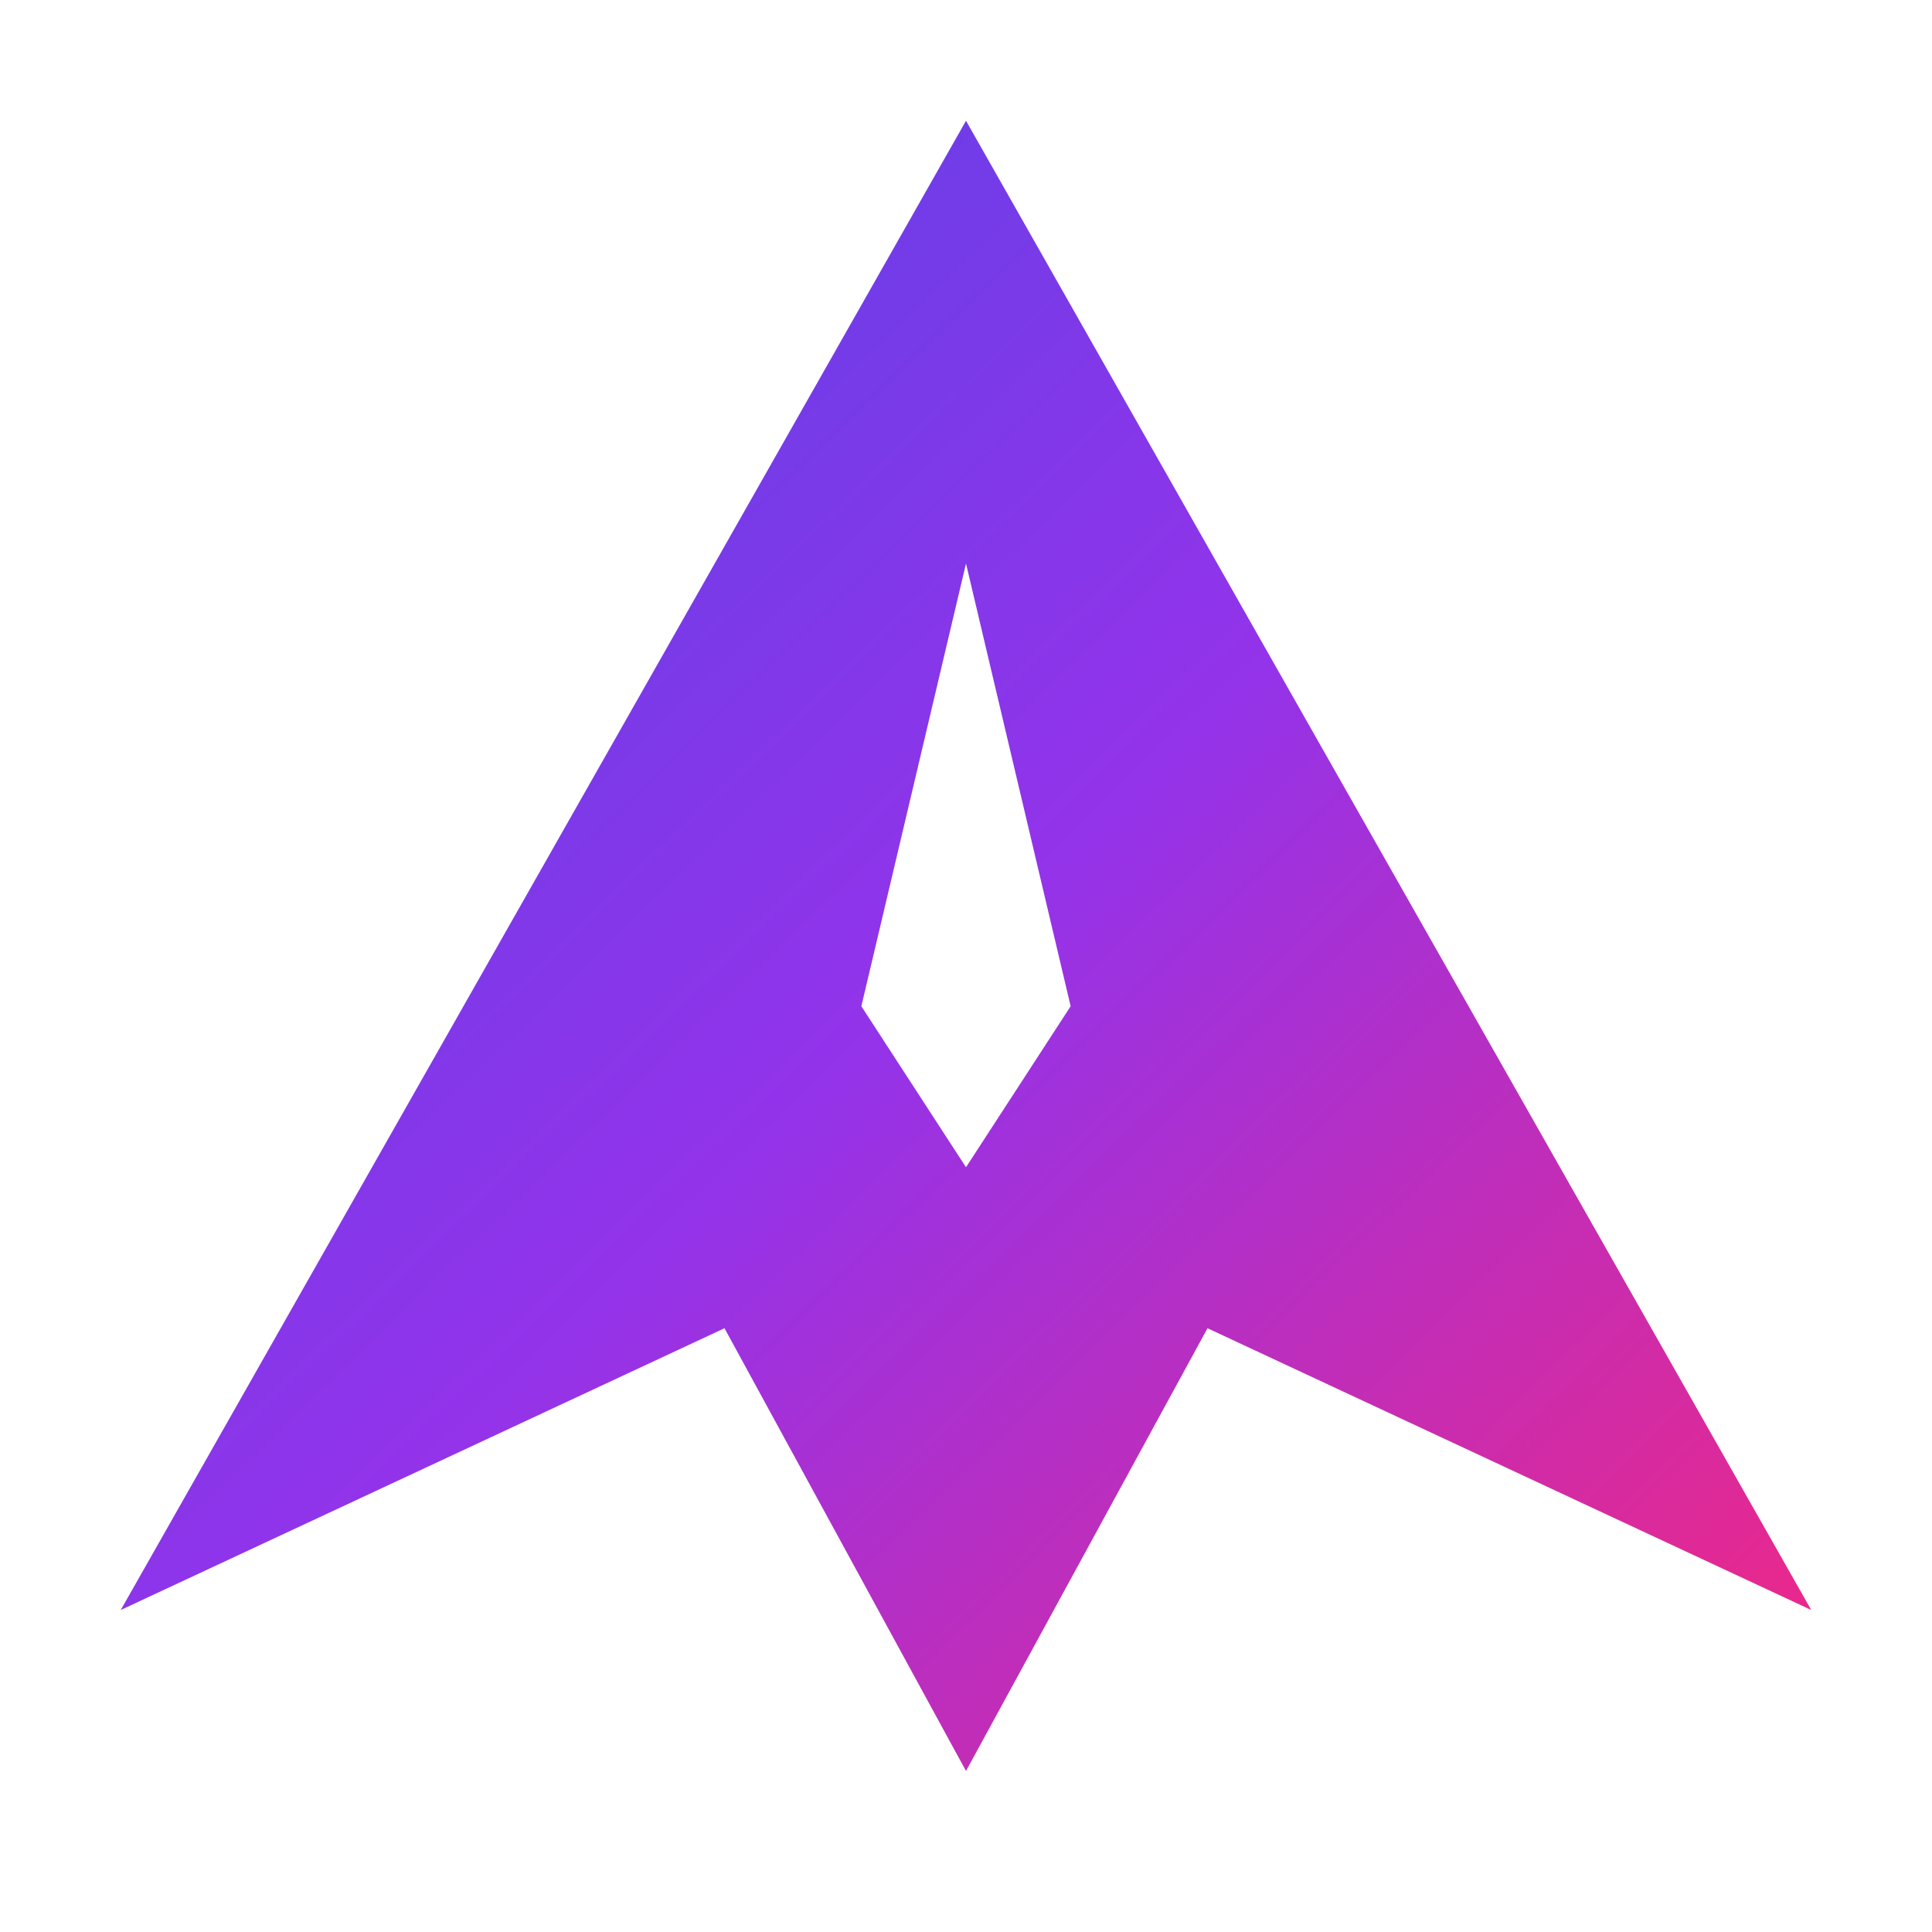
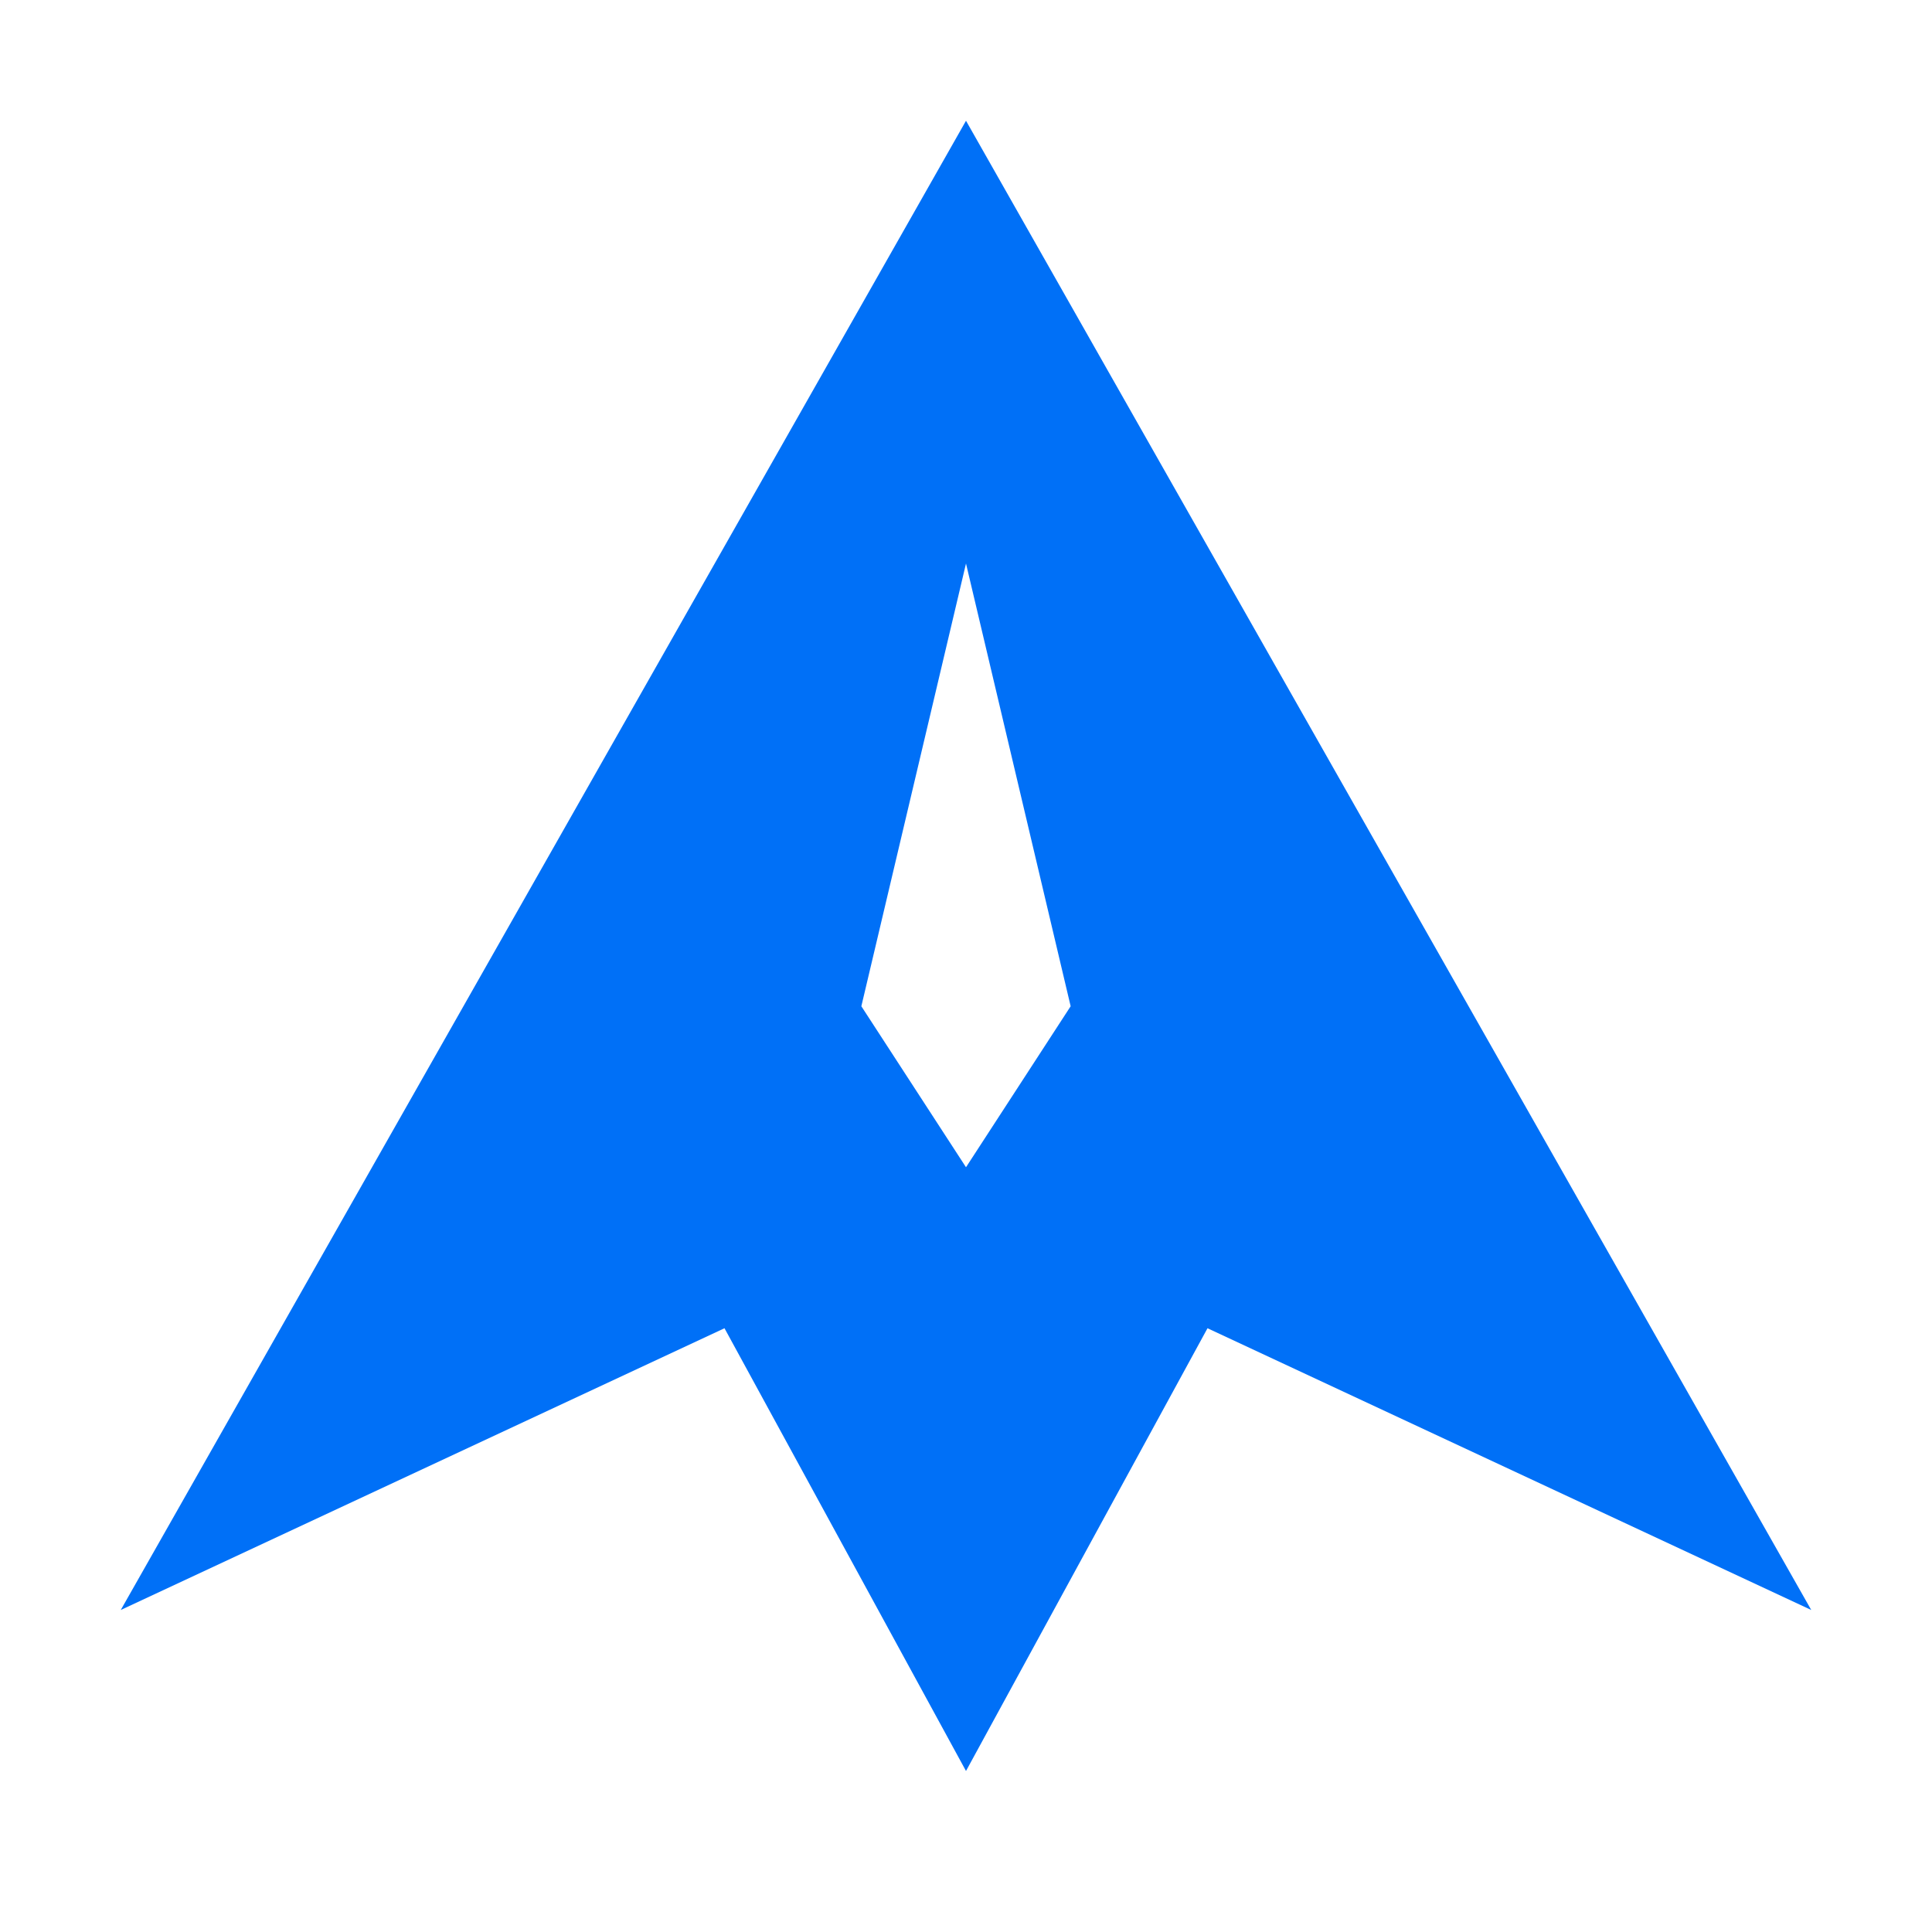
<svg xmlns="http://www.w3.org/2000/svg" viewBox="0 0 24 24" width="24" height="24">
-   <defs>
-     <linearGradient id="nebula" x1="0" y1="0" x2="1" y2="1">
-       <stop offset="0" stop-color="#4f46e5" />
-       <stop offset="0.5" stop-color="#9333ea" />
-       <stop offset="1" stop-color="#f22782" />
-     </linearGradient>
-   </defs>
-   <path fill="url(#nebula)" d="M12 1.5 L22.5 20 L15 16.5 L12 22 L9 16.5 L1.5 20 Z M12 7 L10.7 12.5 L12 14.5 L13.3 12.5 Z" />
+   <path fill="#0070f7" d="M12 1.5 L22.5 20 L15 16.5 L12 22 L9 16.5 L1.5 20 Z M12 7 L10.7 12.5 L12 14.5 L13.3 12.5 Z" />
</svg>
